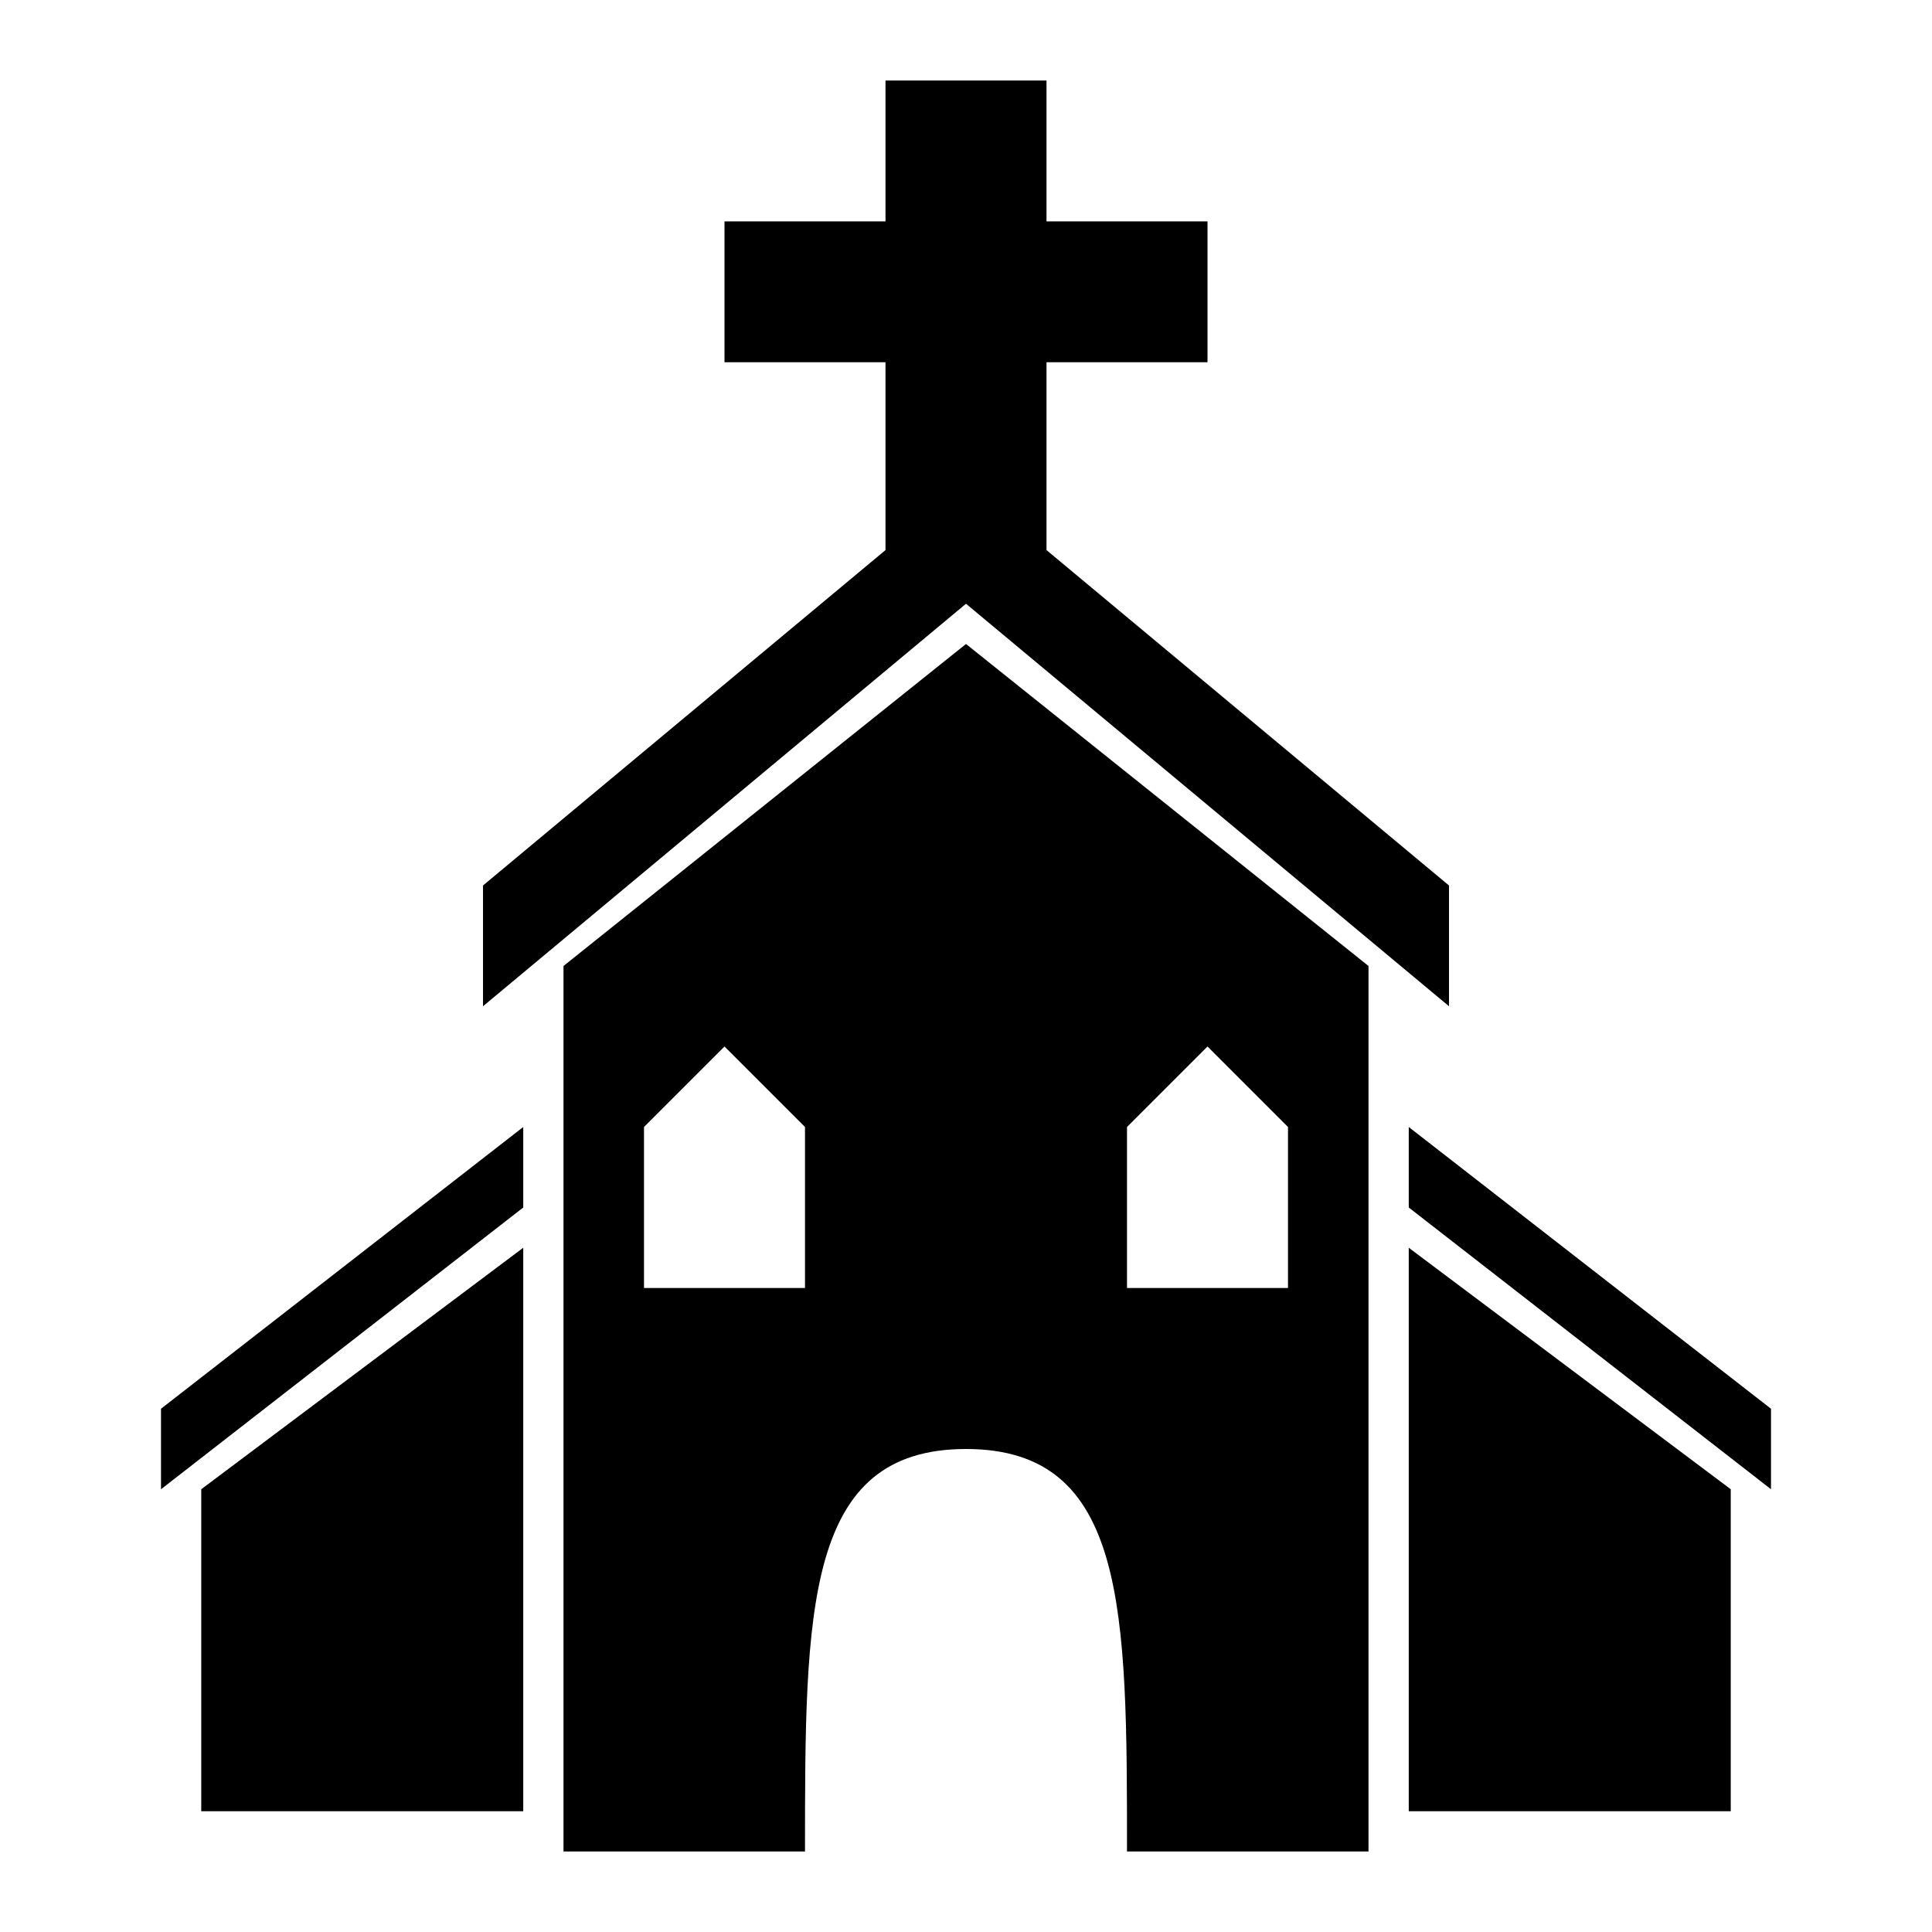
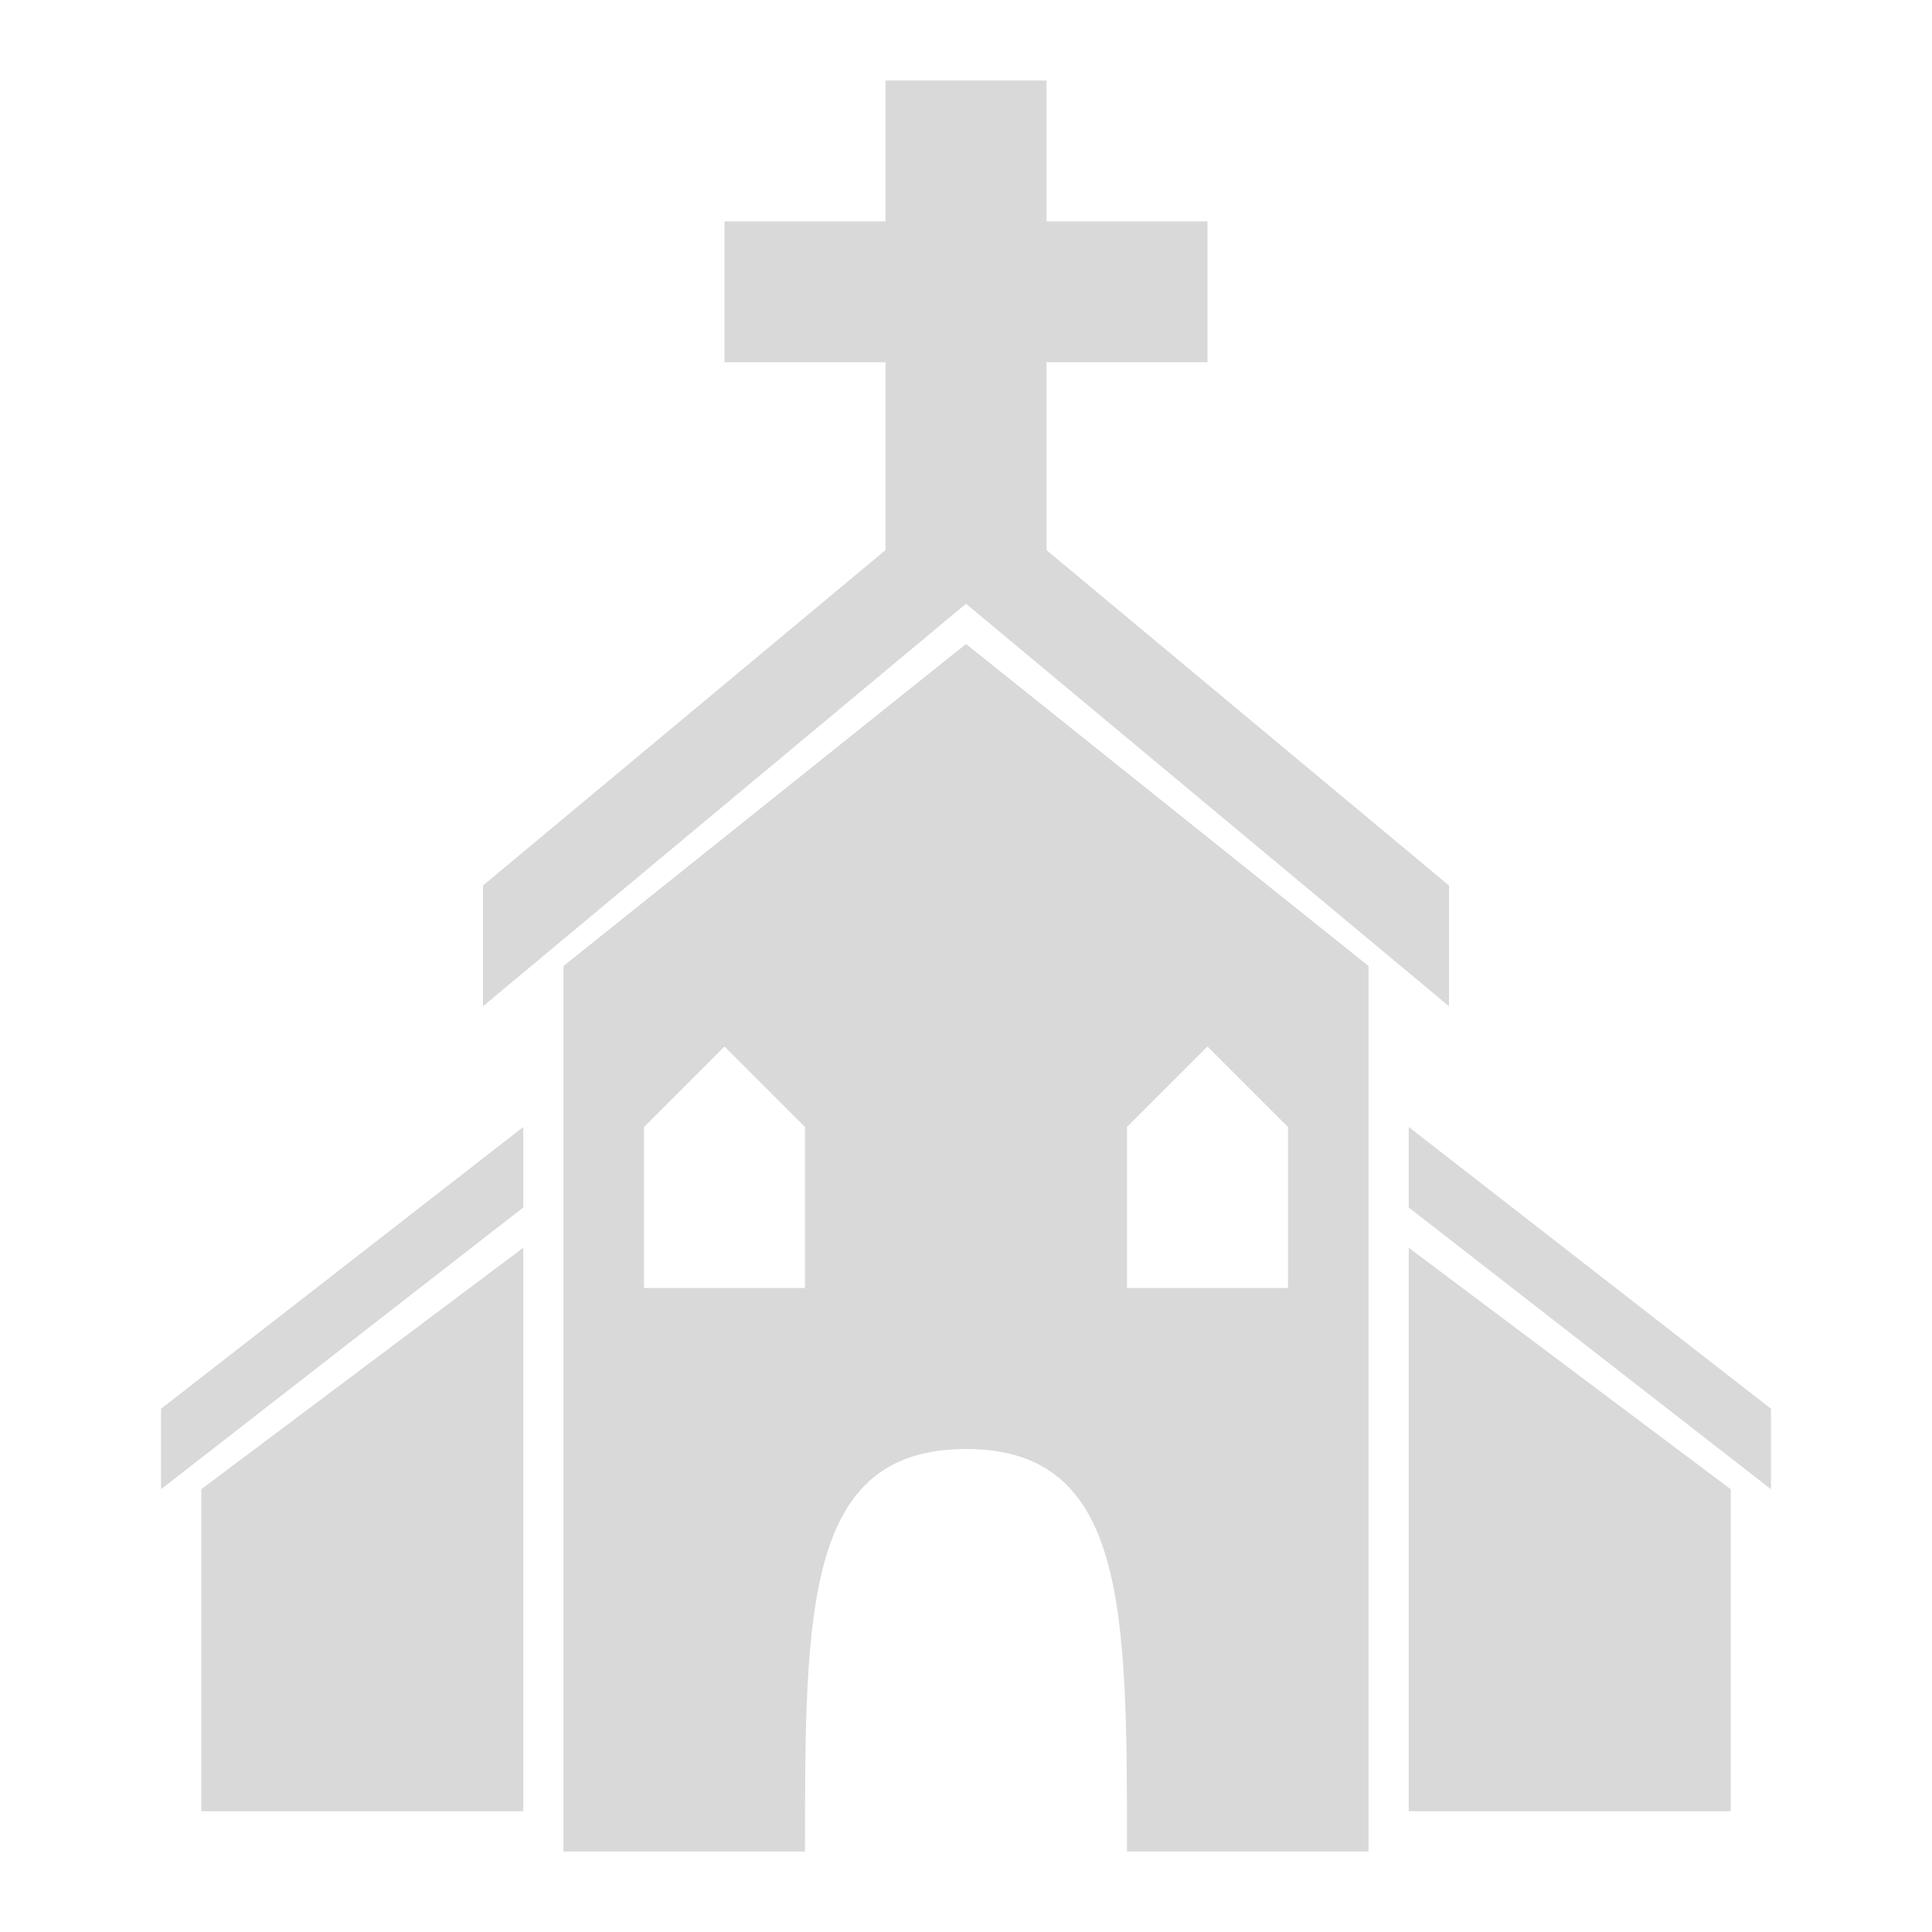
<svg xmlns="http://www.w3.org/2000/svg" width="24" height="24" viewBox="0 0 24 24" fill="none">
-   <path d="M17 12V23C17 23 17 23 14 23C14 20 14 18 12 18C10 18 10 20 10 23H7V12L12 8L17 12ZM8 14V16H10V14L9 13L8 14ZM14 14V16H16V14L15 13L14 14Z" fill="currentColor" />
-   <path d="M9 2.75H11V1H13V2.75H15V4.5H13V7.5L12 6.5L11 7.5V4.5H9V2.75Z" fill="currentColor" />
-   <path d="M2.5 18.5L6.5 15.5V22.5H2.5V18.5Z" fill="currentColor" />
-   <path d="M2 17.5L6.5 14V15L2 18.5V17.5Z" fill="currentColor" />
-   <path d="M17.5 15.5L21.5 18.5V22.5H17.5V15.5Z" fill="currentColor" />
-   <path d="M17.5 14L22 17.5V18.5L17.5 15V14Z" fill="currentColor" />
-   <path d="M12 6L18 11V12.5L12 7.5L6 12.5V11L12 6Z" fill="currentColor" />
+   <path d="M17 12V23C17 23 17 23 14 23C14 20 14 18 12 18C10 18 10 20 10 23H7V12L12 8L17 12ZM8 14V16H10V14L9 13L8 14ZM14 14V16H16V14L15 13L14 14Z" fill="#D9D9D9" />
+   <path d="M9 2.75H11V1H13V2.75H15V4.5H13V7.5L12 6.5L11 7.5V4.5H9V2.75Z" fill="#D9D9D9" />
+   <path d="M2.5 18.5L6.5 15.5V22.5H2.5V18.5Z" fill="#D9D9D9" />
+   <path d="M2 17.5L6.5 14V15L2 18.5V17.5Z" fill="#D9D9D9" />
+   <path d="M17.5 15.5L21.5 18.5V22.5H17.5V15.5Z" fill="#D9D9D9" />
+   <path d="M17.5 14L22 17.5V18.5L17.5 15V14Z" fill="#D9D9D9" />
+   <path d="M12 6L18 11V12.5L12 7.5L6 12.5V11L12 6Z" fill="#D9D9D9" />
</svg>
